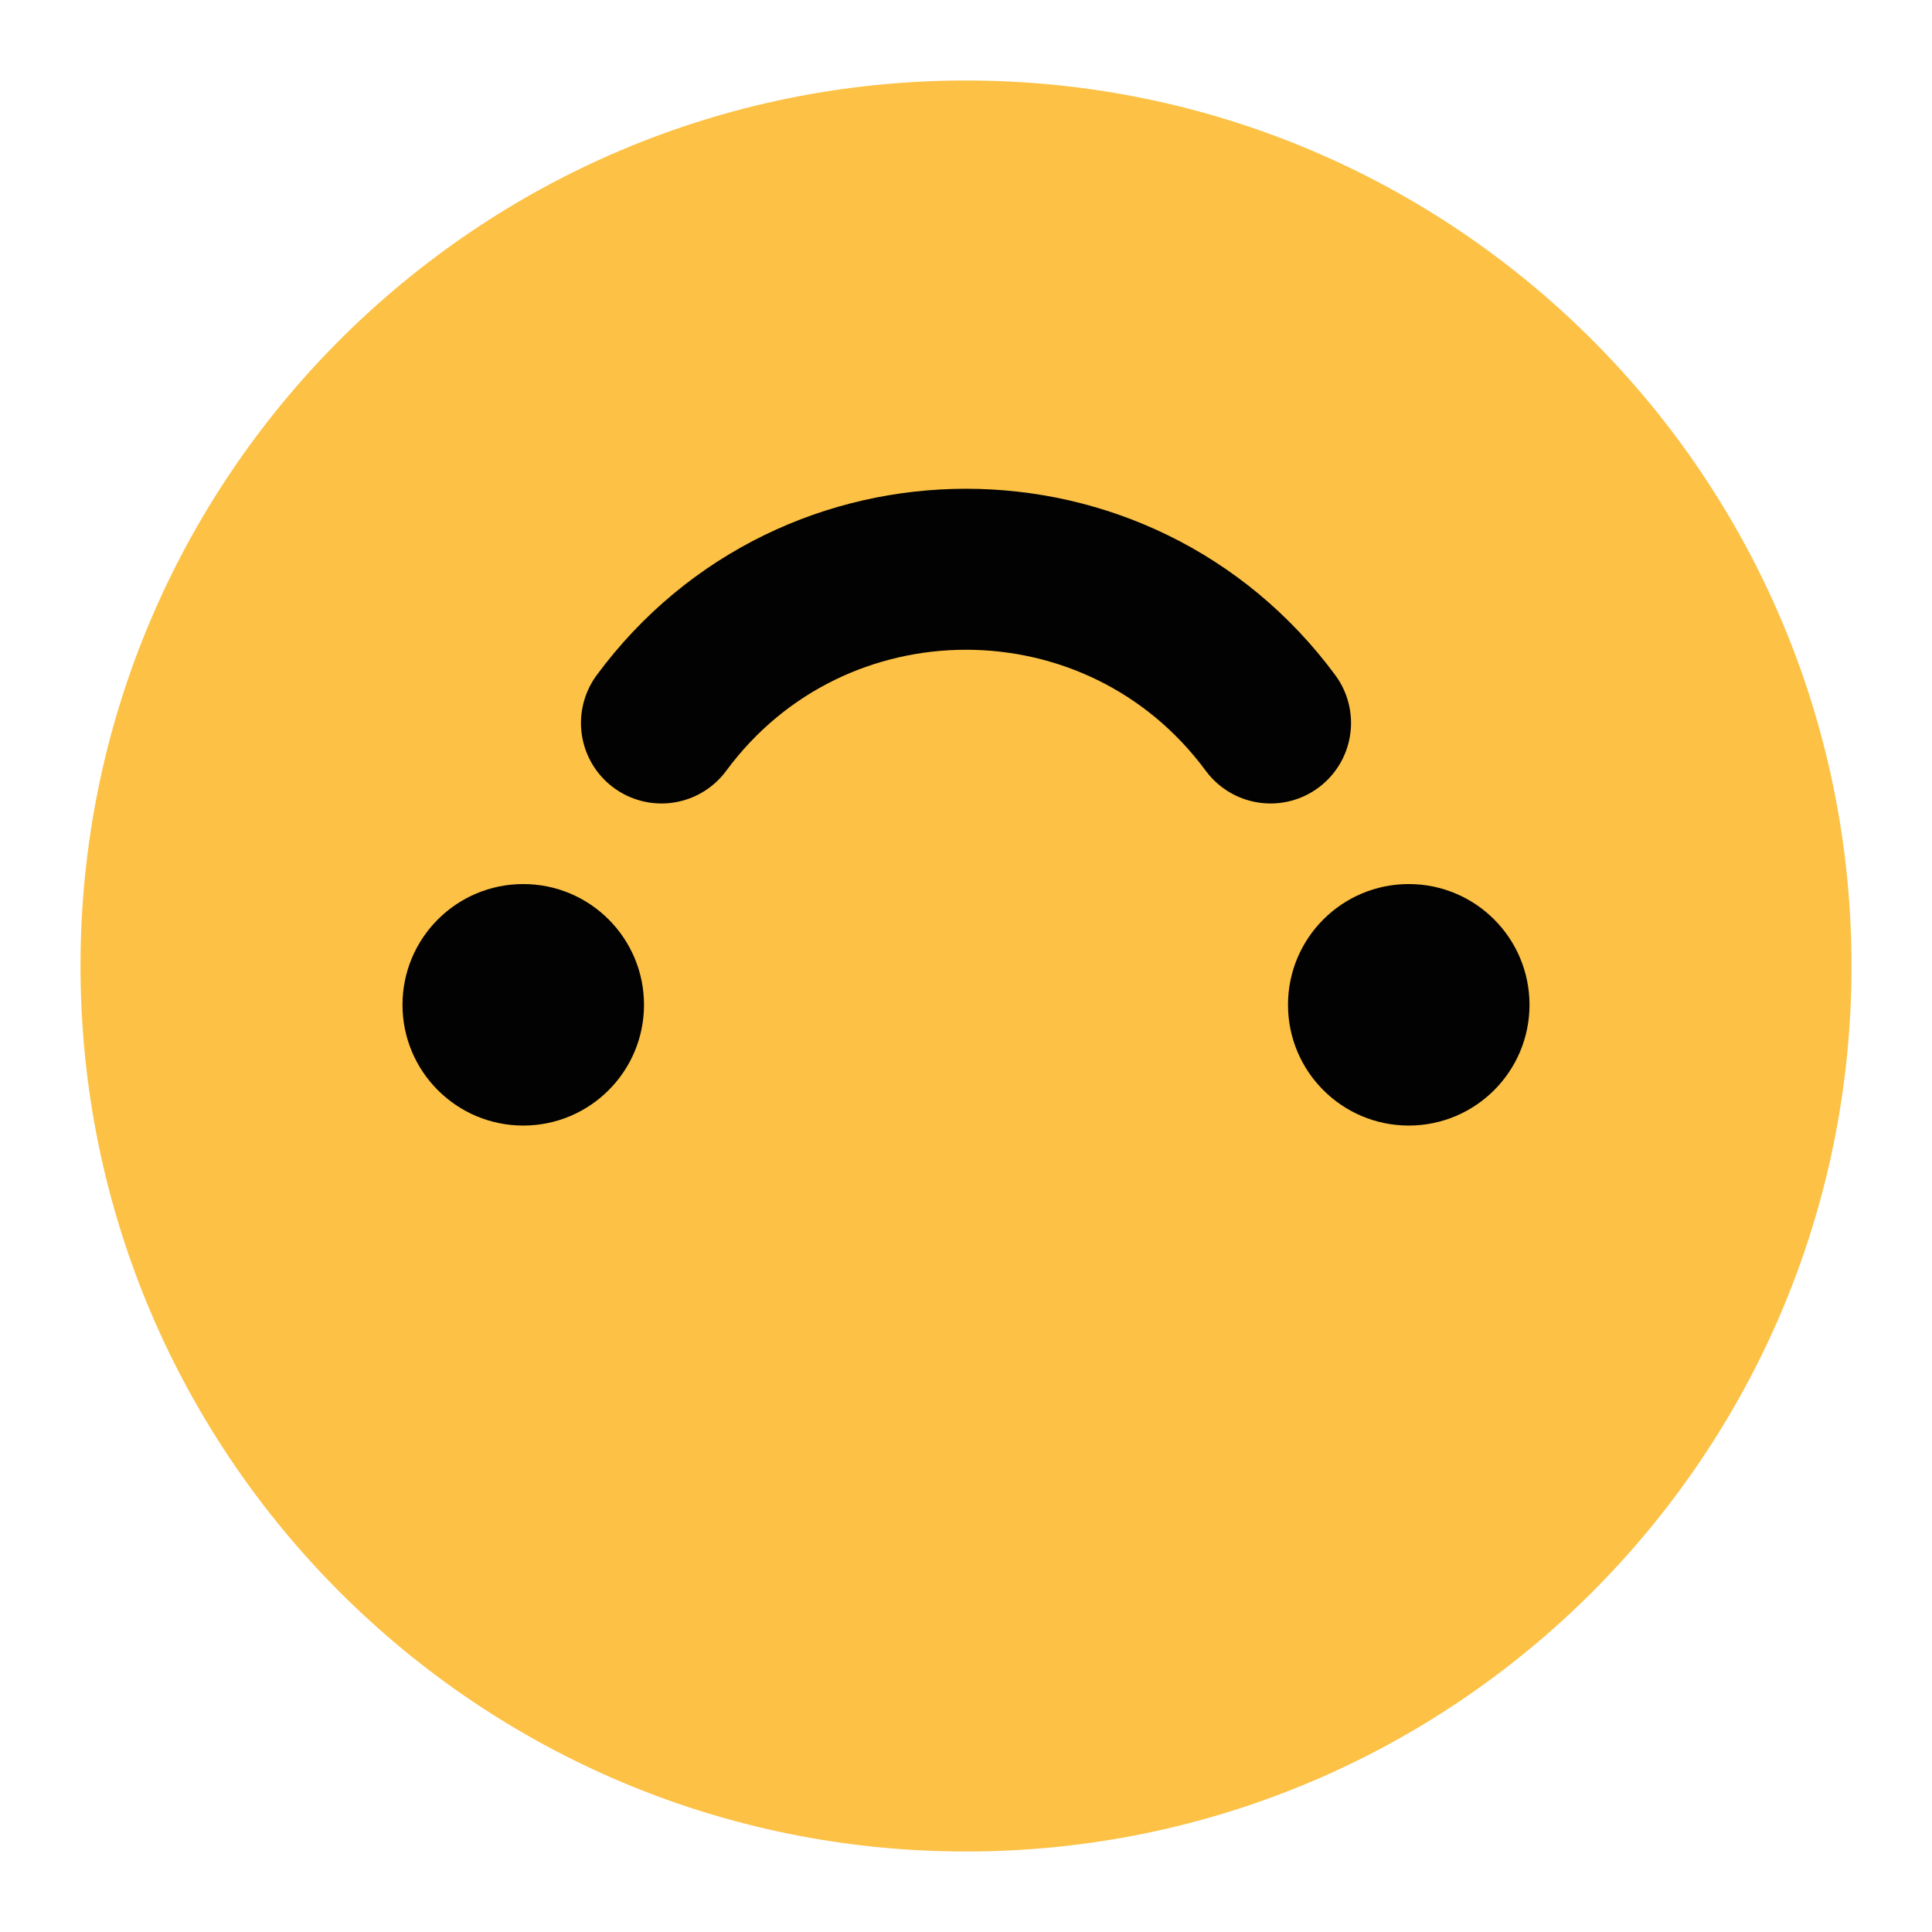
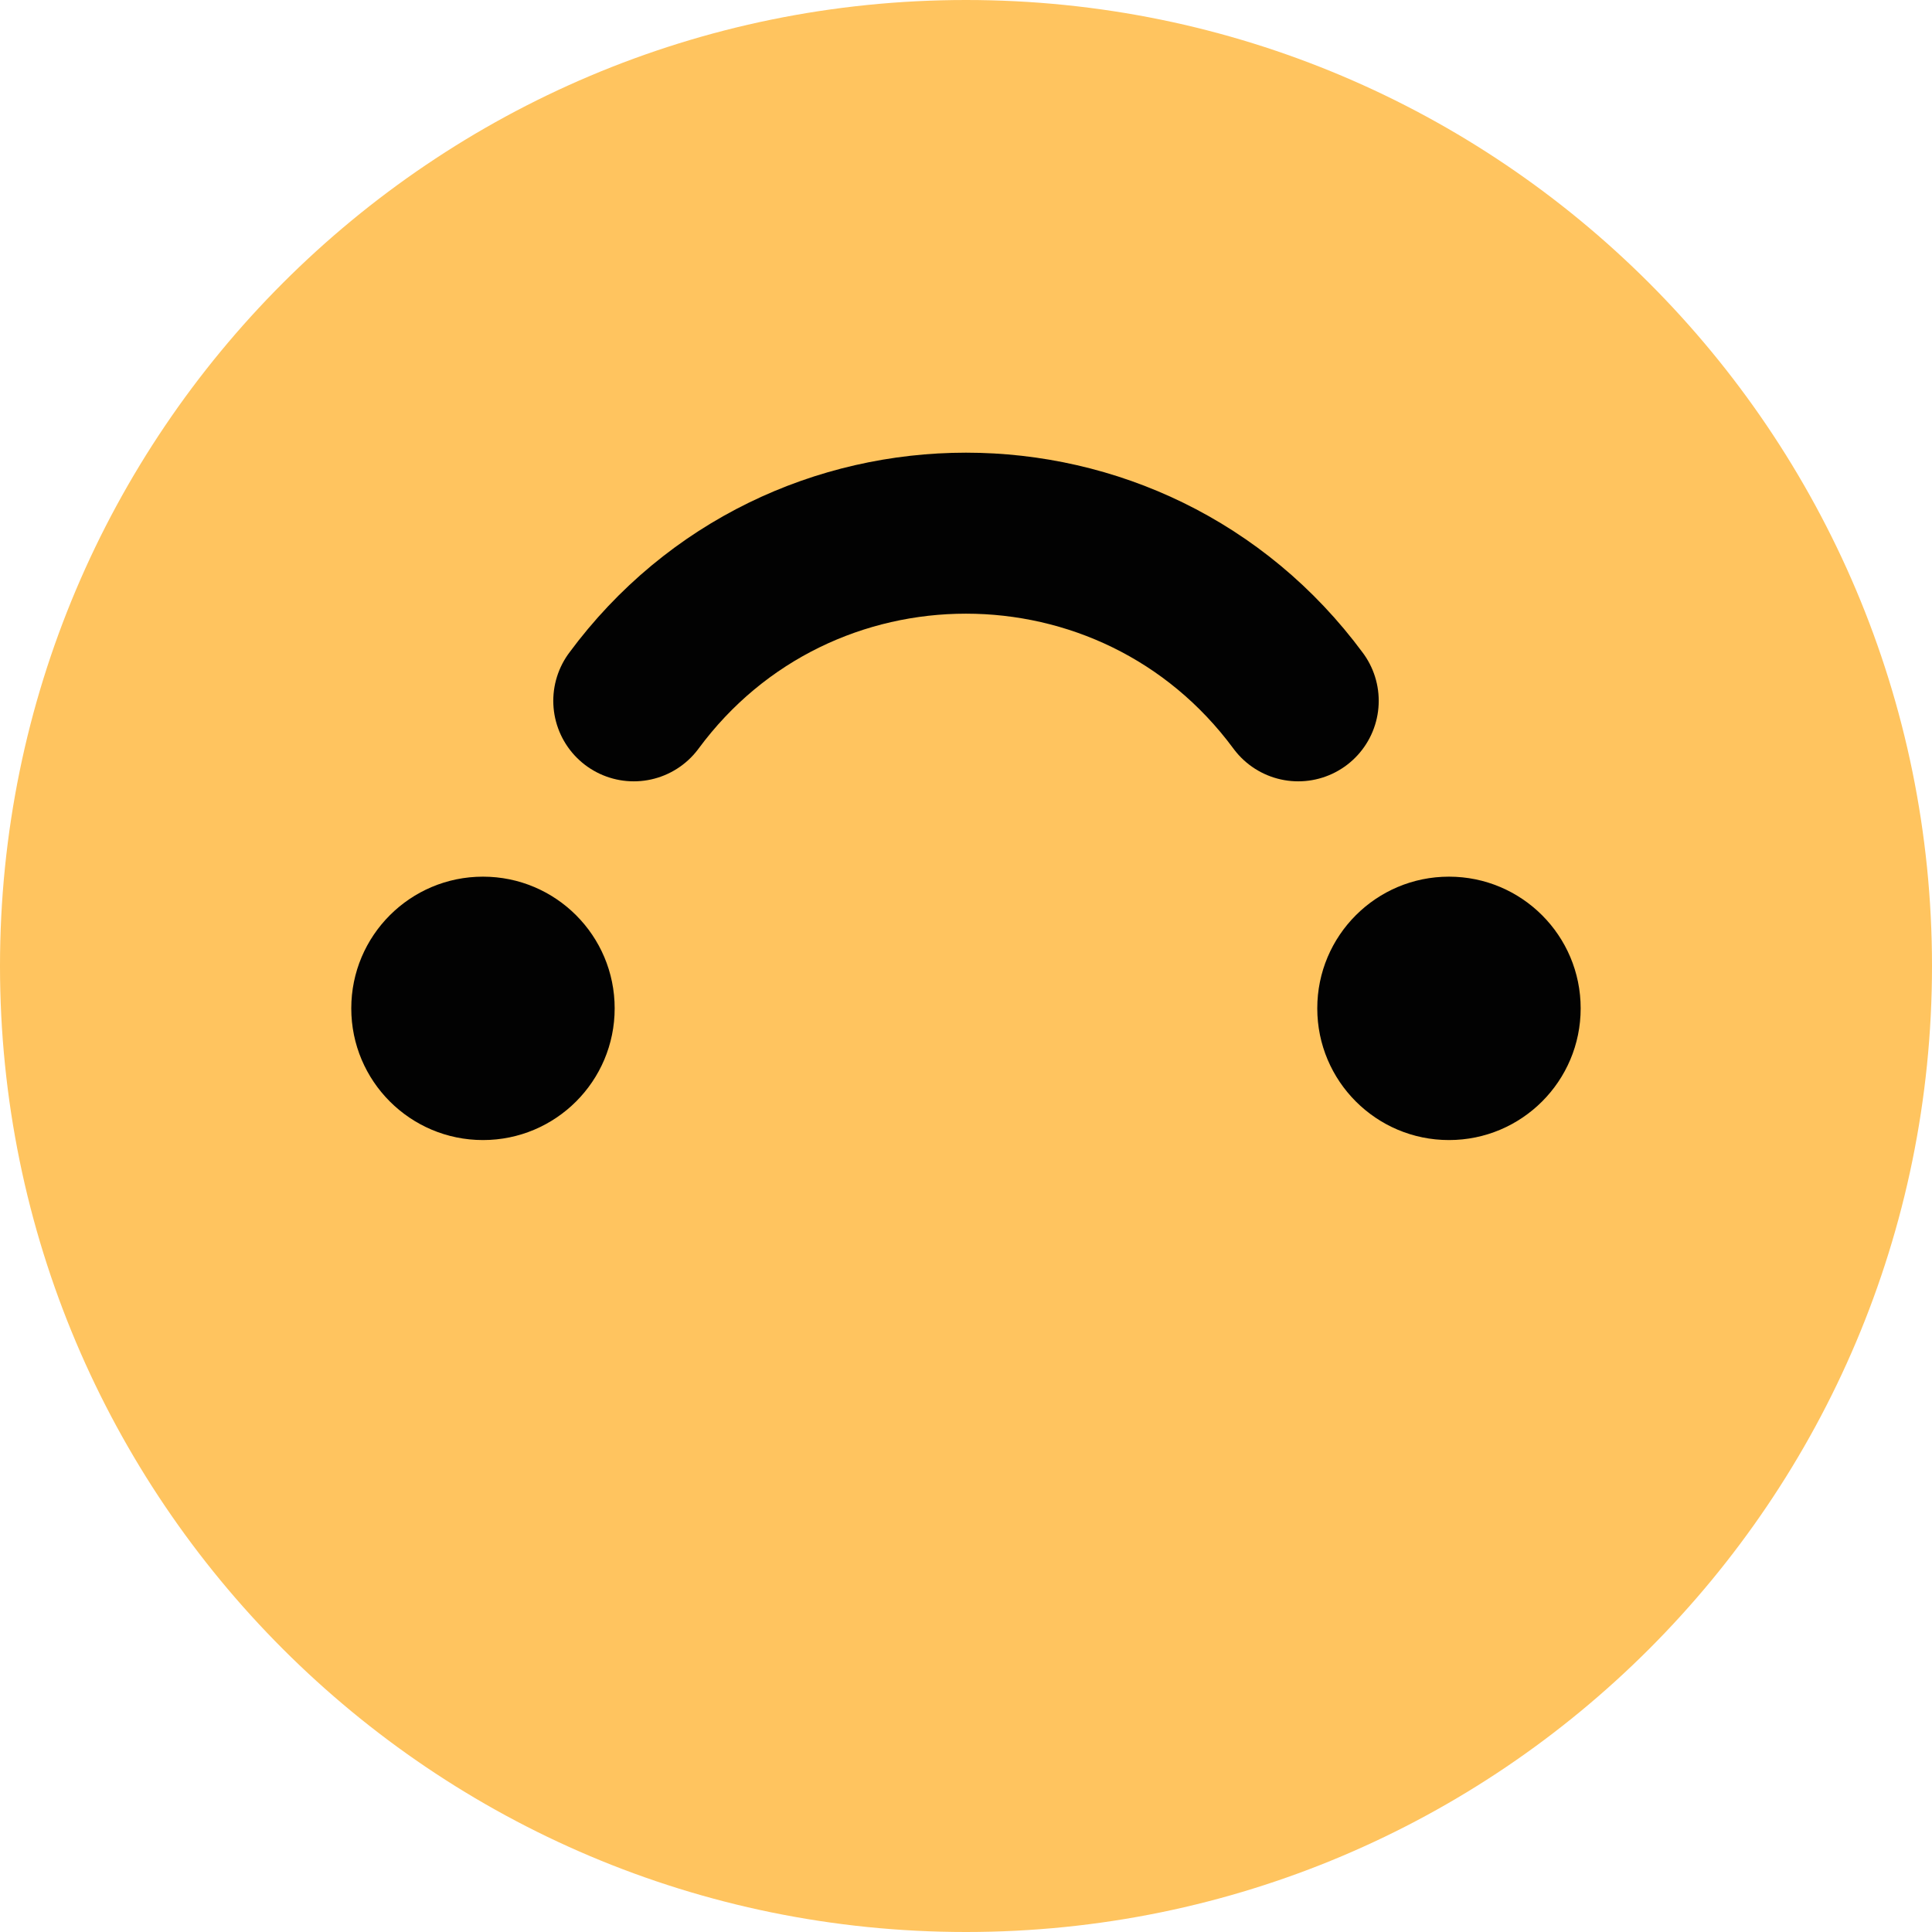
<svg xmlns="http://www.w3.org/2000/svg" width="24" height="24" viewBox="0 0 24 24" fill="none">
-   <circle cx="12" cy="12" r="11" fill="#FCC145" />
-   <circle cx="1.5" cy="1.5" r="1.5" transform="matrix(1 0 0 -1 5 13.9821)" fill="#020202" />
-   <circle cx="1.5" cy="1.5" r="1.5" transform="matrix(1 0 0 -1 16 13.9821)" fill="#020202" />
-   <path d="M8.217 8.981V8.981C10.097 6.435 13.903 6.435 15.783 8.981V8.981" stroke="#020202" stroke-width="2" stroke-linecap="round" />
+   <circle cx="12" cy="12" r="12" fill="#FFC45F" />
+   <circle cx="1.636" cy="1.636" r="1.636" transform="matrix(1 0 0 -1 4.36365 14.1622)" fill="#020202" />
+   <circle cx="1.636" cy="1.636" r="1.636" transform="matrix(1 0 0 -1 16.3636 14.1622)" fill="#020202" />
+   <path d="M7.873 8.706V8.706C9.924 5.929 14.076 5.929 16.127 8.706V8.706" stroke="#020202" stroke-width="2" stroke-linecap="round" />
</svg>
